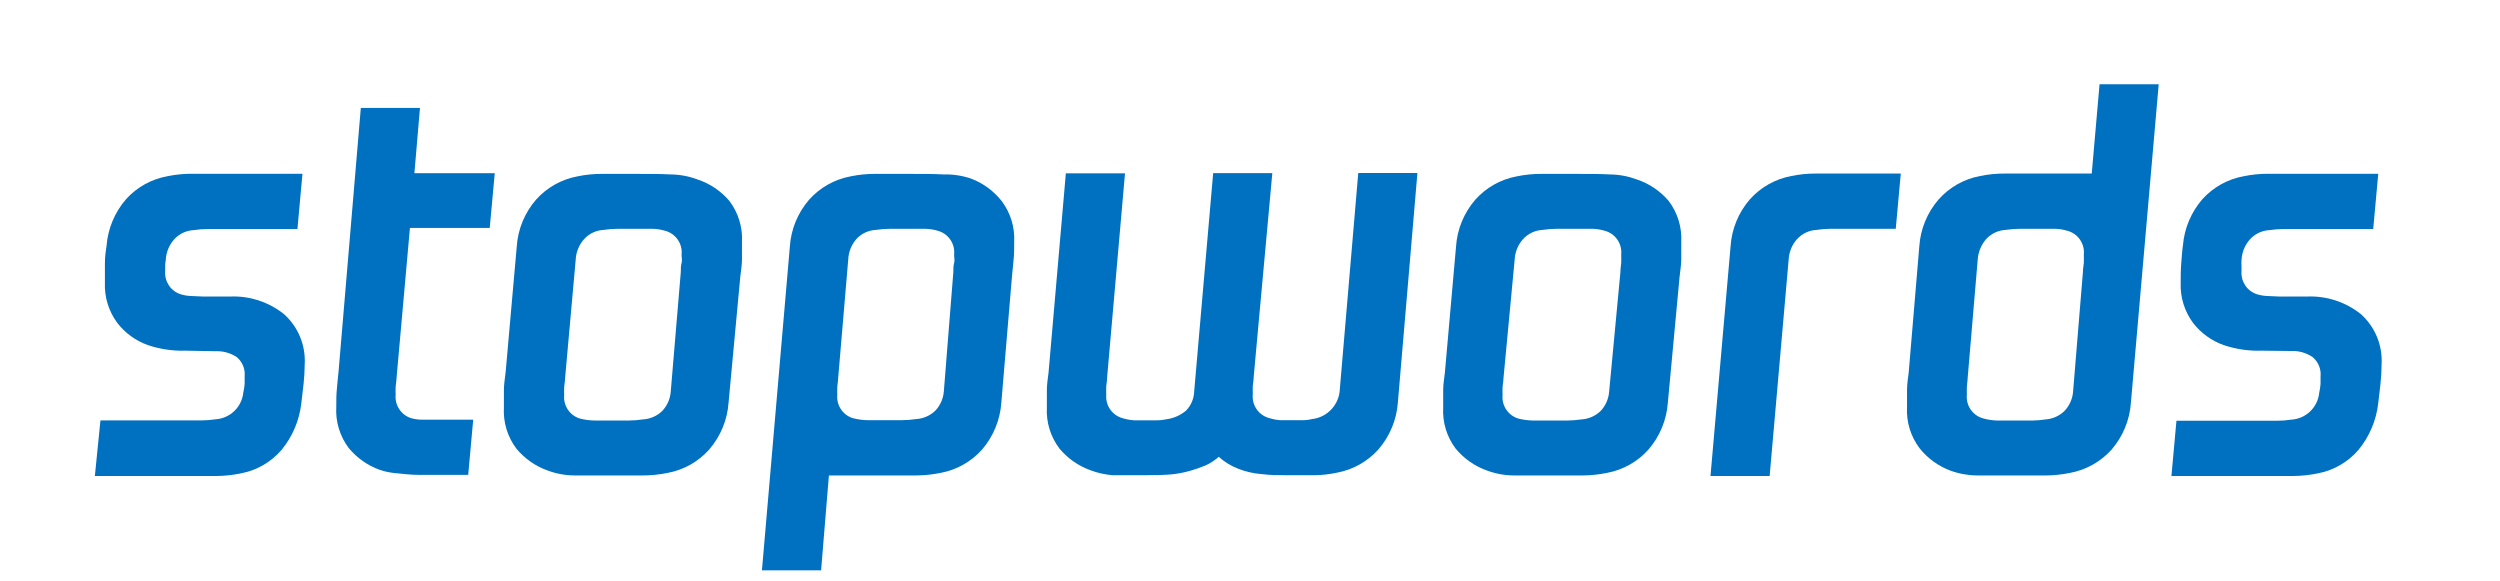
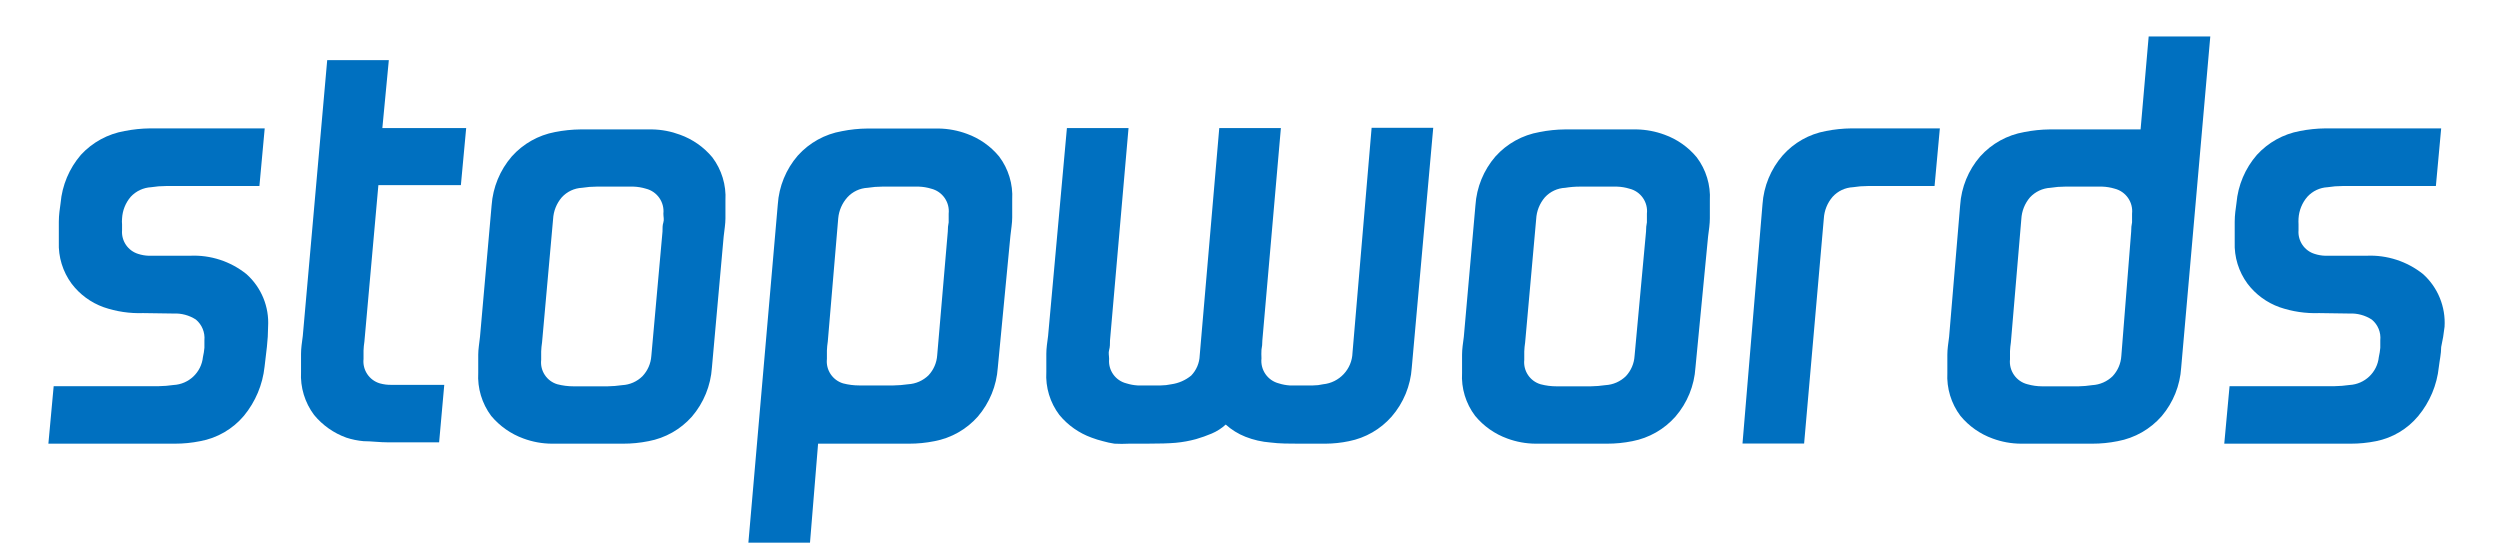
- <svg xmlns="http://www.w3.org/2000/svg" width="224" height="52" viewBox="0 0 224 52">
+ <svg xmlns="http://www.w3.org/2000/svg" width="170" height="38" viewBox="0 0 170 38">
  <defs>
    <style>.a{fill:#0070c0;}</style>
  </defs>
-   <path class="a" d="M16.65,31.42a9.69,9.69,0,0,1-3.4-.5,6,6,0,0,1-2.75-2,5.66,5.66,0,0,1-1.1-3.58c0-.57,0-1.15,0-1.75s.08-1.13.15-1.6a7.25,7.25,0,0,1,1.75-4.15,6.55,6.55,0,0,1,3.7-2.05,10.53,10.53,0,0,1,2.2-.22q1.35,0,3,0H27.1l-.45,4.95h-8a8.69,8.69,0,0,0-1.3.1,2.53,2.53,0,0,0-1.75.83,3,3,0,0,0-.75,1.87,2.54,2.54,0,0,0-.05.5v.5a2,2,0,0,0,1.4,2.05,3.65,3.65,0,0,0,.87.15c.39,0,.76.05,1.13.05H20.6a7.24,7.24,0,0,1,4.85,1.58,5.61,5.61,0,0,1,1.85,4.52,17,17,0,0,1-.1,1.73c-.07.58-.14,1.15-.2,1.72a8,8,0,0,1-1.78,4.2,6.34,6.34,0,0,1-3.67,2.1,11.11,11.11,0,0,1-2.18.23l-3,0H8.5L9,37.67H18a8.79,8.79,0,0,0,1.3-.1,2.67,2.67,0,0,0,2.5-2.4,4.42,4.42,0,0,0,.12-.8c0-.27,0-.48,0-.65A2,2,0,0,0,21.22,32a3.19,3.19,0,0,0-1.92-.53Z" />
-   <path class="a" d="M32.33,9.67h5.3l-.5,5.85h7.2l-.45,4.9H36.73l-1.2,13.45c0,.23-.06.49-.08.78s0,.52,0,.72a2,2,0,0,0,1.4,2.1,3.43,3.43,0,0,0,1,.13l1.65,0,1.7,0h1.2l-.45,4.95h-2c-.78,0-1.56,0-2.32,0s-1.48-.08-2.13-.15a6,6,0,0,1-1.47-.3,6.41,6.41,0,0,1-2.78-1.95,5.6,5.6,0,0,1-1.12-3.7c0-.57,0-1.08.05-1.55s.08-1,.15-1.55Z" />
-   <path class="a" d="M65.28,36.07a7.21,7.21,0,0,1-1.73,4.2,6.57,6.57,0,0,1-3.72,2.1,11.2,11.2,0,0,1-2.18.23l-3,0c-1.17,0-2.23,0-3.18,0a7,7,0,0,1-2.42-.45,6.41,6.41,0,0,1-2.78-1.95,5.6,5.6,0,0,1-1.12-3.7c0-.57,0-1.08,0-1.55s.08-1,.15-1.55l1-11.3a7.14,7.14,0,0,1,1.72-4.2,6.59,6.59,0,0,1,3.73-2.1,10.53,10.53,0,0,1,2.2-.22q1.35,0,3,0c1.16,0,2.21,0,3.15.05a7,7,0,0,1,2.4.45A6.38,6.38,0,0,1,65.35,18a5.6,5.6,0,0,1,1.13,3.7c0,.57,0,1.08,0,1.55s-.09,1-.15,1.55ZM61,24.37c0-.3,0-.57.07-.8s0-.48,0-.75a2,2,0,0,0-1.5-2.15,4.21,4.21,0,0,0-1.08-.17c-.38,0-1,0-1.72,0H55.38a8.69,8.69,0,0,0-1.3.1,2.53,2.53,0,0,0-1.75.83,3,3,0,0,0-.75,1.87l-.95,10.6c0,.23-.06.49-.08.78s0,.52,0,.72a2,2,0,0,0,1.4,2.1,5.75,5.75,0,0,0,1.4.18l1.65,0h1.3a8.79,8.79,0,0,0,1.3-.1,2.7,2.7,0,0,0,1.75-.77,2.84,2.84,0,0,0,.75-1.73Z" />
-   <path class="a" d="M89.72,36.07A7.21,7.21,0,0,1,88,40.27a6.57,6.57,0,0,1-3.72,2.1,11.2,11.2,0,0,1-2.18.23l-3,0H74.27l-.7,8.5h-5.3l2.5-29a7.14,7.14,0,0,1,1.72-4.2,6.59,6.59,0,0,1,3.73-2.1,10.53,10.53,0,0,1,2.2-.22q1.35,0,3,0c1.16,0,2.21,0,3.15.05A7,7,0,0,1,87,16,6.38,6.38,0,0,1,89.74,18a5.6,5.6,0,0,1,1.13,3.7c0,.57,0,1.08-.05,1.55s-.09,1-.15,1.55Zm-4.3-11.7c0-.3,0-.57.07-.8s0-.48,0-.75A2,2,0,0,0,84,20.67a4.21,4.21,0,0,0-1.08-.17c-.38,0-1,0-1.72,0H79.77a8.69,8.69,0,0,0-1.3.1,2.53,2.53,0,0,0-1.75.83A3,3,0,0,0,76,23.27l-.9,10.6c0,.23-.06.49-.08.78s0,.52,0,.72a2,2,0,0,0,1.4,2.1,5.75,5.75,0,0,0,1.4.18l1.65,0h1.3a8.79,8.79,0,0,0,1.3-.1,2.7,2.7,0,0,0,1.75-.77,2.84,2.84,0,0,0,.75-1.73Z" />
-   <path class="a" d="M112.33,33.77c0,.3-.06.57-.08.8s0,.48,0,.75a2,2,0,0,0,1.5,2.15,4.25,4.25,0,0,0,.92.18l1,0h1a3.49,3.49,0,0,0,.88-.1,2.81,2.81,0,0,0,2.5-2.7l1.65-19.35H127l-1.75,20.55a7.21,7.21,0,0,1-1.73,4.2,6.57,6.57,0,0,1-3.72,2.1,10.29,10.29,0,0,1-2,.23l-2.3,0c-.87,0-1.69,0-2.45-.1a7.12,7.12,0,0,1-2.15-.5,5.56,5.56,0,0,1-1.7-1.05,4.58,4.58,0,0,1-1.2.78,12.67,12.67,0,0,1-1.35.47,9.58,9.58,0,0,1-1.75.33c-.57.05-1.4.07-2.5.07h-1.5c-.44,0-.84,0-1.2,0a7.72,7.72,0,0,1-1-.15,6.33,6.33,0,0,1-1-.3,6.41,6.41,0,0,1-2.78-1.95,5.6,5.6,0,0,1-1.12-3.7c0-.57,0-1.08,0-1.55s.08-1,.15-1.55l1.55-17.85h5.3l-1.6,18.25c0,.3-.06.58-.08.83s0,.5,0,.77a2,2,0,0,0,1.5,2.1,4.28,4.28,0,0,0,1,.18l1,0h1a4.08,4.08,0,0,0,.93-.1,3.39,3.39,0,0,0,1.72-.77,2.57,2.57,0,0,0,.73-1.73l1.7-19.55h5.3Z" />
-   <path class="a" d="M149.44,36.07a7.21,7.21,0,0,1-1.73,4.2,6.57,6.57,0,0,1-3.72,2.1,11.2,11.2,0,0,1-2.18.23l-3,0c-1.17,0-2.23,0-3.18,0a7,7,0,0,1-2.42-.45,6.41,6.41,0,0,1-2.78-1.95,5.6,5.6,0,0,1-1.12-3.7c0-.57,0-1.08,0-1.55s.08-1,.15-1.55l1-11.3a7.14,7.14,0,0,1,1.72-4.2,6.59,6.59,0,0,1,3.73-2.1,10.53,10.53,0,0,1,2.2-.22q1.35,0,3,0c1.16,0,2.21,0,3.15.05a7,7,0,0,1,2.4.45A6.38,6.38,0,0,1,149.51,18a5.6,5.6,0,0,1,1.13,3.7c0,.57,0,1.08,0,1.55s-.09,1-.15,1.55Zm-4.25-11.7c0-.3.05-.57.07-.8s0-.48,0-.75a2,2,0,0,0-1.5-2.15,4.21,4.21,0,0,0-1.08-.17c-.38,0-1,0-1.72,0h-1.45a8.69,8.69,0,0,0-1.3.1,2.53,2.53,0,0,0-1.75.83,3,3,0,0,0-.75,1.87l-1,10.6c0,.23-.06.49-.08.78s0,.52,0,.72a2,2,0,0,0,1.4,2.1,5.75,5.75,0,0,0,1.4.18l1.65,0h1.3a8.79,8.79,0,0,0,1.3-.1,2.7,2.7,0,0,0,1.75-.77,2.84,2.84,0,0,0,.75-1.73Z" />
-   <path class="a" d="M155.06,22.07a7.14,7.14,0,0,1,1.72-4.2,6.59,6.59,0,0,1,3.73-2.1,10.53,10.53,0,0,1,2.2-.22q1.35,0,3,0h4.6l-.45,4.95h-5.8a8.69,8.69,0,0,0-1.3.1,2.53,2.53,0,0,0-1.75.83,3,3,0,0,0-.75,1.87l-1.7,19.35h-5.3Z" />
-   <path class="a" d="M190.93,36.07a7.2,7.2,0,0,1-1.72,4.2,6.62,6.62,0,0,1-3.73,2.1,11.08,11.08,0,0,1-2.17.23l-3,0c-1.17,0-2.22,0-3.17,0a7.11,7.11,0,0,1-2.43-.45A6.38,6.38,0,0,1,172,40.17a5.6,5.6,0,0,1-1.13-3.7c0-.57,0-1.08,0-1.55s.08-1,.15-1.55l.95-11.3a7.14,7.14,0,0,1,1.73-4.2,6.57,6.57,0,0,1,3.72-2.1,10.61,10.61,0,0,1,2.2-.22q1.35,0,3,0h4.8l.7-8h5.3Zm-4.3-11.7c0-.3.06-.57.08-.8s0-.48,0-.75a2,2,0,0,0-1.5-2.15,4.06,4.06,0,0,0-1.07-.17c-.39,0-1,0-1.73,0H181a8.79,8.79,0,0,0-1.3.1,2.55,2.55,0,0,0-1.75.83,3.14,3.14,0,0,0-.75,1.87l-.9,10.6c0,.23-.06.48-.07.75s0,.5,0,.7a2,2,0,0,0,1.5,2.15,5.12,5.12,0,0,0,1.25.18l1.7,0h1.43a8.11,8.11,0,0,0,1.17-.1A2.68,2.68,0,0,0,185,36.8a2.84,2.84,0,0,0,.75-1.73Z" />
-   <path class="a" d="M202.64,31.42a9.69,9.69,0,0,1-3.4-.5,6,6,0,0,1-2.75-2,5.66,5.66,0,0,1-1.1-3.58c0-.57,0-1.15.05-1.75s.08-1.13.15-1.6a7.25,7.25,0,0,1,1.75-4.15,6.55,6.55,0,0,1,3.7-2.05,10.53,10.53,0,0,1,2.2-.22q1.35,0,3,0h6.85l-.45,4.95h-8a8.69,8.69,0,0,0-1.3.1,2.53,2.53,0,0,0-1.75.83,3,3,0,0,0-.75,1.87,2.54,2.54,0,0,0,0,.5v.5a2,2,0,0,0,1.4,2.05,3.65,3.65,0,0,0,.87.15c.38,0,.76.05,1.13.05h2.45a7.24,7.24,0,0,1,4.85,1.58,5.61,5.61,0,0,1,1.85,4.52,17,17,0,0,1-.1,1.73c-.07.58-.14,1.15-.2,1.72a8,8,0,0,1-1.78,4.2,6.34,6.34,0,0,1-3.67,2.1,11.2,11.2,0,0,1-2.18.23l-3,0h-7.9l.45-4.95H204a8.79,8.79,0,0,0,1.3-.1,2.67,2.67,0,0,0,2.5-2.4,5.52,5.52,0,0,0,.12-.8c0-.27,0-.48,0-.65a2,2,0,0,0-.73-1.77,3.19,3.19,0,0,0-1.92-.53Z" />
+   <path class="a" d="M9.73,21.29a7.42,7.42,0,0,1-2.68-.4,4.73,4.73,0,0,1-2.18-1.6A4.48,4.48,0,0,1,4,16.46c0-.44,0-.91,0-1.38s.07-.9.12-1.27a5.81,5.81,0,0,1,1.38-3.28A5.27,5.27,0,0,1,8.47,8.91a9.5,9.5,0,0,1,1.74-.18l2.37,0H18l-.36,3.92H11.28a6.36,6.36,0,0,0-1,.08,2.05,2.05,0,0,0-1.39.65,2.47,2.47,0,0,0-.59,1.48,2.15,2.15,0,0,0,0,.4v.39a1.56,1.56,0,0,0,1.11,1.62,2.54,2.54,0,0,0,.69.12c.3,0,.6,0,.89,0h1.94a5.7,5.7,0,0,1,3.83,1.25,4.43,4.43,0,0,1,1.47,3.58,12.7,12.7,0,0,1-.08,1.36c-.06.46-.11.92-.16,1.36a6.31,6.31,0,0,1-1.4,3.33A5.09,5.09,0,0,1,13.61,30a8.65,8.65,0,0,1-1.72.17c-.7,0-1.48,0-2.35,0H3.29l.36-3.91H10.8a7.73,7.73,0,0,0,1-.08,2.12,2.12,0,0,0,2-1.9,4.58,4.58,0,0,0,.1-.63c0-.21,0-.38,0-.51a1.64,1.64,0,0,0-.58-1.41,2.58,2.58,0,0,0-1.52-.41Z" />
+   <path class="a" d="M22.25,4.09h4.19L26,8.71h5.7l-.36,3.88H25.73l-.95,10.63a5.44,5.44,0,0,0-.06.62c0,.22,0,.41,0,.57a1.56,1.56,0,0,0,1.11,1.66,2.71,2.71,0,0,0,.79.1l1.3,0,1.35,0h.94l-.35,3.91h-1.6c-.62,0-1.23,0-1.84,0S25.23,30,24.72,30a5.22,5.22,0,0,1-1.17-.24,5.07,5.07,0,0,1-2.19-1.54,4.48,4.48,0,0,1-.89-2.93c0-.45,0-.86,0-1.23s.06-.77.12-1.22Z" />
+   <path class="a" d="M48.41,25a5.71,5.71,0,0,1-1.36,3.33A5.23,5.23,0,0,1,44.1,30a8.65,8.65,0,0,1-1.72.17c-.7,0-1.48,0-2.35,0s-1.76,0-2.51,0a5.62,5.62,0,0,1-1.92-.35,5.16,5.16,0,0,1-2.2-1.54,4.47,4.47,0,0,1-.88-2.93q0-.68,0-1.23c0-.36.07-.77.12-1.22l.79-8.94a5.71,5.71,0,0,1,1.37-3.32,5.24,5.24,0,0,1,2.94-1.66,9.5,9.5,0,0,1,1.74-.18l2.38,0c.92,0,1.75,0,2.49,0a5.72,5.72,0,0,1,1.89.36,5.1,5.1,0,0,1,2.2,1.54,4.46,4.46,0,0,1,.89,2.93c0,.45,0,.85,0,1.22s-.07.78-.12,1.23Zm-3.36-9.25c0-.24,0-.45.06-.63s0-.38,0-.59a1.58,1.58,0,0,0-1.19-1.7,3.29,3.29,0,0,0-.85-.14c-.3,0-.76,0-1.36,0H40.58a6.36,6.36,0,0,0-1,.08,2,2,0,0,0-1.38.65,2.47,2.47,0,0,0-.59,1.48l-.75,8.38a5.44,5.44,0,0,0-.06.62c0,.22,0,.41,0,.57a1.55,1.55,0,0,0,1.1,1.66,4.36,4.36,0,0,0,1.11.14l1.3,0h1a7.73,7.73,0,0,0,1-.08,2.11,2.11,0,0,0,1.38-.61,2.22,2.22,0,0,0,.6-1.37Z" />
+   <path class="a" d="M67.85,25a5.71,5.71,0,0,1-1.36,3.33A5.23,5.23,0,0,1,63.54,30a8.65,8.65,0,0,1-1.72.17c-.7,0-1.48,0-2.35,0H55.63l-.55,6.73H50.89l2-23a5.64,5.64,0,0,1,1.36-3.32,5.23,5.23,0,0,1,3-1.66,9.31,9.31,0,0,1,1.74-.18l2.37,0c.92,0,1.75,0,2.49,0a5.79,5.79,0,0,1,1.9.36,5.07,5.07,0,0,1,2.19,1.54,4.46,4.46,0,0,1,.89,2.93c0,.45,0,.85,0,1.22s-.07.78-.12,1.23Zm-3.4-9.25q0-.36.06-.63c0-.18,0-.38,0-.59a1.58,1.58,0,0,0-1.19-1.7,3.22,3.22,0,0,0-.85-.14c-.3,0-.76,0-1.36,0H60a6.44,6.44,0,0,0-1,.08,2,2,0,0,0-1.38.65A2.47,2.47,0,0,0,57,14.84l-.71,8.38a5.44,5.44,0,0,0-.06.62c0,.22,0,.41,0,.57a1.56,1.56,0,0,0,1.1,1.66,4.36,4.36,0,0,0,1.11.14l1.31,0h1a7.73,7.73,0,0,0,1-.08,2.16,2.16,0,0,0,1.39-.61,2.21,2.21,0,0,0,.59-1.37Z" />
+   <path class="a" d="M85.84,23.15q0,.34-.06.63a5.53,5.53,0,0,0,0,.59,1.58,1.58,0,0,0,1.18,1.7,3.09,3.09,0,0,0,.74.14l.81,0h.77a3,3,0,0,0,.69-.08,2.22,2.22,0,0,0,2-2.14l1.3-15.3h4.19L96,25a5.65,5.65,0,0,1-1.37,3.33A5.21,5.21,0,0,1,91.73,30a8,8,0,0,1-1.58.17c-.61,0-1.22,0-1.82,0s-1.33,0-1.94-.08a5.86,5.86,0,0,1-1.7-.39,4.44,4.44,0,0,1-1.34-.83,3.34,3.34,0,0,1-.95.61,9.69,9.69,0,0,1-1.07.38,8.06,8.06,0,0,1-1.38.25q-.67.06-2,.06H76.78a9.39,9.39,0,0,1-1,0A6.34,6.34,0,0,1,75,30a6.73,6.73,0,0,1-.77-.24,5.07,5.07,0,0,1-2.19-1.54,4.42,4.42,0,0,1-.89-2.93c0-.45,0-.86,0-1.23s.06-.77.12-1.22L72.55,8.71h4.19L75.48,23.15c0,.23,0,.45-.06.65s0,.4,0,.61a1.56,1.56,0,0,0,1.18,1.66,3.15,3.15,0,0,0,.76.14l.79,0h.77a3.55,3.55,0,0,0,.73-.08A2.72,2.72,0,0,0,81,25.54a2.07,2.07,0,0,0,.58-1.37L82.91,8.71H87.1Z" />
+   <path class="a" d="M115.29,25a5.64,5.64,0,0,1-1.36,3.33A5.23,5.23,0,0,1,111,30a8.65,8.65,0,0,1-1.72.17c-.7,0-1.48,0-2.35,0s-1.76,0-2.51,0a5.62,5.62,0,0,1-1.92-.35,5.07,5.07,0,0,1-2.19-1.54,4.42,4.42,0,0,1-.89-2.93c0-.45,0-.86,0-1.23s.06-.77.12-1.22l.79-8.94a5.64,5.64,0,0,1,1.36-3.32,5.23,5.23,0,0,1,3-1.66,9.31,9.31,0,0,1,1.74-.18l2.37,0c.92,0,1.75,0,2.49,0a5.79,5.79,0,0,1,1.9.36,5.07,5.07,0,0,1,2.19,1.54,4.46,4.46,0,0,1,.89,2.93c0,.45,0,.85,0,1.22s-.06.78-.12,1.23Zm-3.36-9.25q0-.36.06-.63c0-.18,0-.38,0-.59a1.57,1.57,0,0,0-1.19-1.7,3.22,3.22,0,0,0-.85-.14c-.3,0-.75,0-1.36,0h-1.15a6.24,6.24,0,0,0-1,.08,2,2,0,0,0-1.39.65,2.47,2.47,0,0,0-.59,1.48l-.75,8.38a5.44,5.44,0,0,0-.06.62c0,.22,0,.41,0,.57a1.56,1.56,0,0,0,1.11,1.66,4.21,4.21,0,0,0,1.1.14l1.31,0h1a7.72,7.72,0,0,0,1-.08,2.16,2.16,0,0,0,1.39-.61,2.21,2.21,0,0,0,.59-1.37Z" />
+   <path class="a" d="M119.85,13.89a5.65,5.65,0,0,1,1.37-3.32,5.17,5.17,0,0,1,2.94-1.66,9.5,9.5,0,0,1,1.74-.18l2.37,0h3.64l-.36,3.92H127a6.36,6.36,0,0,0-1,.08,2,2,0,0,0-1.38.65,2.48,2.48,0,0,0-.6,1.48l-1.34,15.3h-4.19Z" />
+   <path class="a" d="M148.32,25A5.64,5.64,0,0,1,147,28.29,5.23,5.23,0,0,1,144,30a8.65,8.65,0,0,1-1.72.17c-.7,0-1.48,0-2.35,0s-1.76,0-2.51,0a5.62,5.62,0,0,1-1.92-.35,5.07,5.07,0,0,1-2.19-1.54,4.48,4.48,0,0,1-.89-2.93c0-.45,0-.86,0-1.23s.06-.77.12-1.22l.75-8.94a5.64,5.64,0,0,1,1.36-3.32,5.23,5.23,0,0,1,3-1.66,9.5,9.5,0,0,1,1.74-.18l2.37,0h3.8l.55-6.32h4.19Zm-3.4-9.25q0-.36.06-.63c0-.18,0-.38,0-.59a1.58,1.58,0,0,0-1.18-1.7,3.36,3.36,0,0,0-.85-.14c-.31,0-.76,0-1.37,0h-1.15a6.33,6.33,0,0,0-1,.08,2.05,2.05,0,0,0-1.39.65,2.47,2.47,0,0,0-.59,1.48l-.71,8.38a5.54,5.54,0,0,0-.06.6c0,.21,0,.39,0,.55a1.58,1.58,0,0,0,1.19,1.7,3.71,3.71,0,0,0,1,.14l1.35,0h1.12a7.14,7.14,0,0,0,.93-.08,2.16,2.16,0,0,0,1.39-.61,2.21,2.21,0,0,0,.59-1.37Z" />
+   <path class="a" d="M157.7,21.29a7.44,7.44,0,0,1-2.69-.4,4.73,4.73,0,0,1-2.18-1.6,4.48,4.48,0,0,1-.87-2.83c0-.44,0-.91,0-1.38s.07-.9.12-1.27a5.75,5.75,0,0,1,1.39-3.28,5.24,5.24,0,0,1,2.92-1.62,9.5,9.5,0,0,1,1.74-.18l2.37,0H166l-.36,3.92h-6.36a6.36,6.36,0,0,0-1,.08,2,2,0,0,0-1.38.65,2.48,2.48,0,0,0-.6,1.48,3.58,3.58,0,0,0,0,.4v.39a1.56,1.56,0,0,0,1.11,1.62,2.54,2.54,0,0,0,.69.12c.31,0,.6,0,.89,0h1.94a5.74,5.74,0,0,1,3.84,1.25,4.45,4.45,0,0,1,1.46,3.58A12.7,12.7,0,0,1,166,23.6c0,.46-.11.92-.16,1.36a6.23,6.23,0,0,1-1.4,3.33A5,5,0,0,1,161.57,30a8.65,8.65,0,0,1-1.72.17c-.7,0-1.48,0-2.35,0h-6.25l.36-3.91h7.15a7.73,7.73,0,0,0,1-.08,2.12,2.12,0,0,0,2-1.9,4.58,4.58,0,0,0,.1-.63c0-.21,0-.38,0-.51a1.61,1.61,0,0,0-.58-1.41,2.58,2.58,0,0,0-1.52-.41Z" />
</svg>
